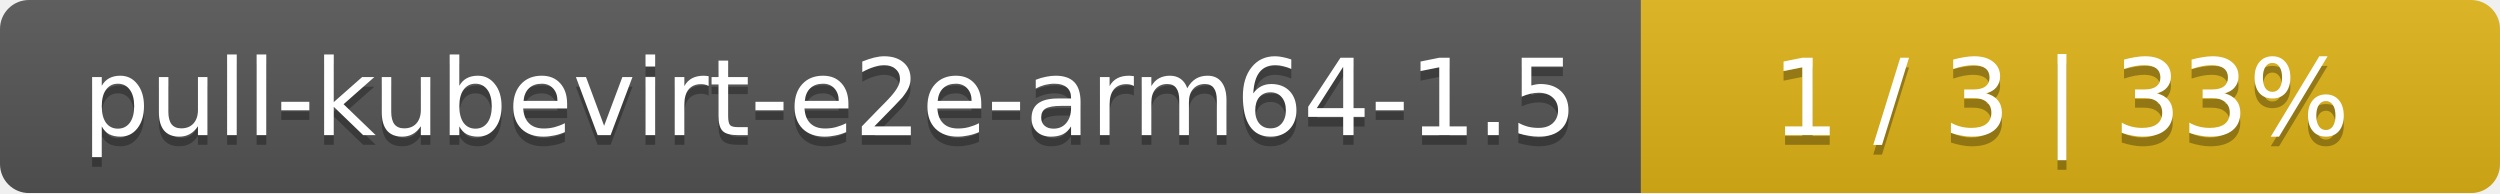
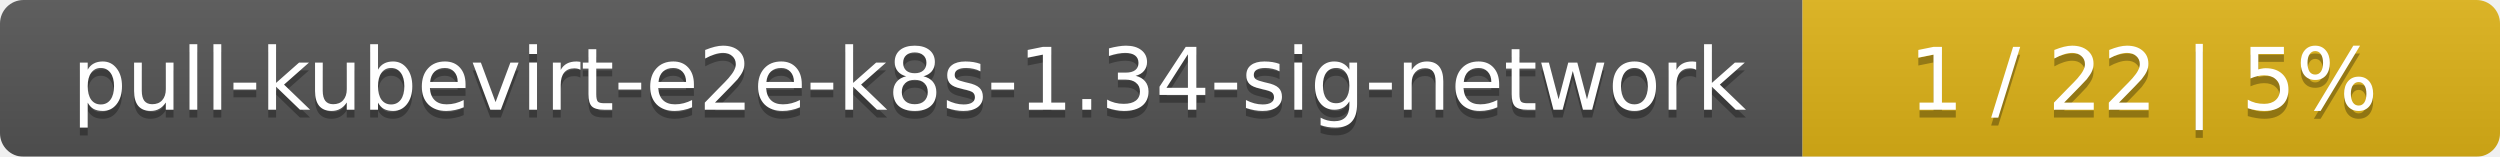
- <svg xmlns="http://www.w3.org/2000/svg" width="259" height="20">
+ <svg xmlns="http://www.w3.org/2000/svg" width="319" height="20">
  <linearGradient id="smooth" x2="0" y2="100%">
    <stop offset="0" stop-color="#bbb" stop-opacity=".1" />
    <stop offset="1" stop-opacity=".1" />
  </linearGradient>
  <mask id="round">
-     <rect width="259" height="20" rx="3" fill="#fff" />
+     <rect width="319" height="20" rx="3" fill="#fff" />
  </mask>
  <g mask="url(#round)">
-     <rect width="170" height="20" fill="#555" />
-     <rect x="170" width="89" height="20" fill="#dfb317" />
-     <rect width="259" height="20" fill="url(#smooth)" />
+     <rect width="230" height="20" fill="#555" />
+     <rect x="230" width="89" height="20" fill="#dfb317" />
+     <rect width="319" height="20" fill="url(#smooth)" />
  </g>
  <g fill="#fff" text-anchor="middle" font-family="DejaVu Sans,Verdana,Geneva,sans-serif" font-size="11">
-     <text x="86" y="15" fill="#010101" fill-opacity=".3">pull-kubevirt-e2e-arm64-1.5</text>
-     <text x="86" y="14">pull-kubevirt-e2e-arm64-1.5</text>
-     <text x="213.5" y="15" fill="#010101" fill-opacity=".3">1 / 3    |    33%</text>
-     <text x="213.5" y="14">1 / 3    |    33%</text>
+     <text x="116" y="15" fill="#010101" fill-opacity=".3">pull-kubevirt-e2e-k8s-1.34-sig-network</text>
+     <text x="116" y="14">pull-kubevirt-e2e-k8s-1.34-sig-network</text>
+     <text x="273.5" y="15" fill="#010101" fill-opacity=".3">1 / 22    |    5%</text>
+     <text x="273.5" y="14">1 / 22    |    5%</text>
  </g>
</svg>
